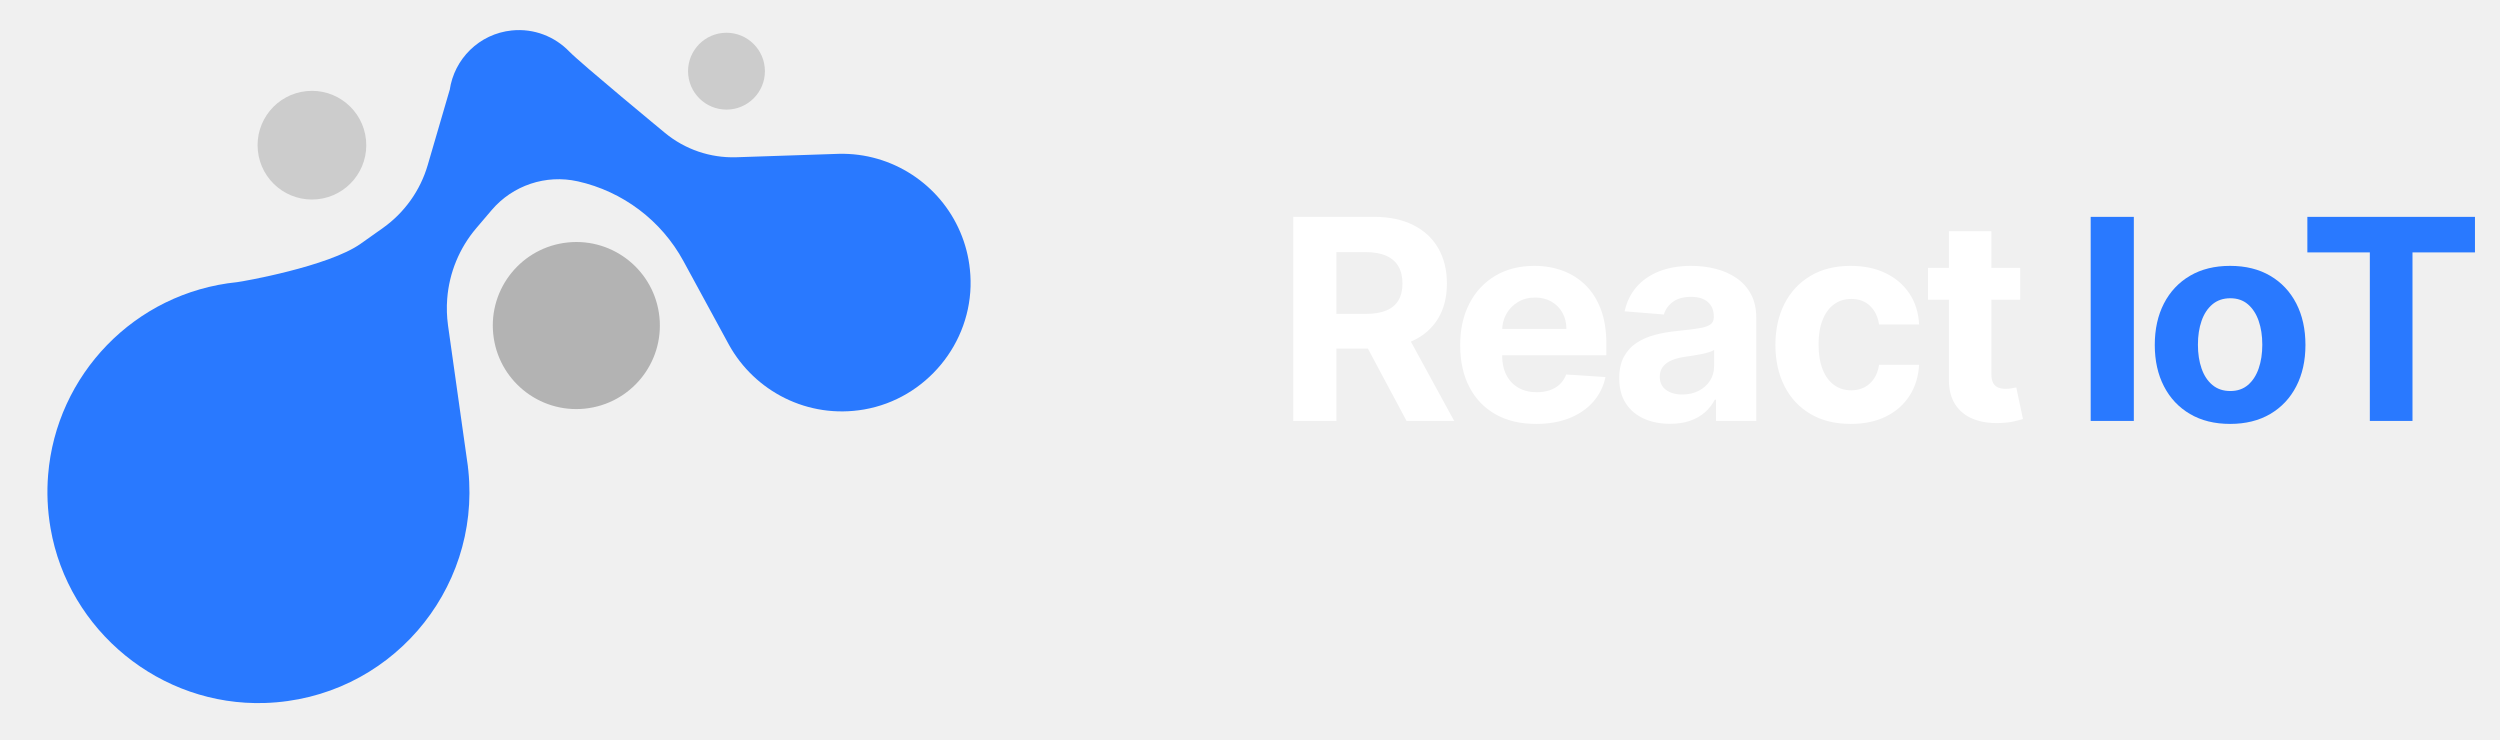
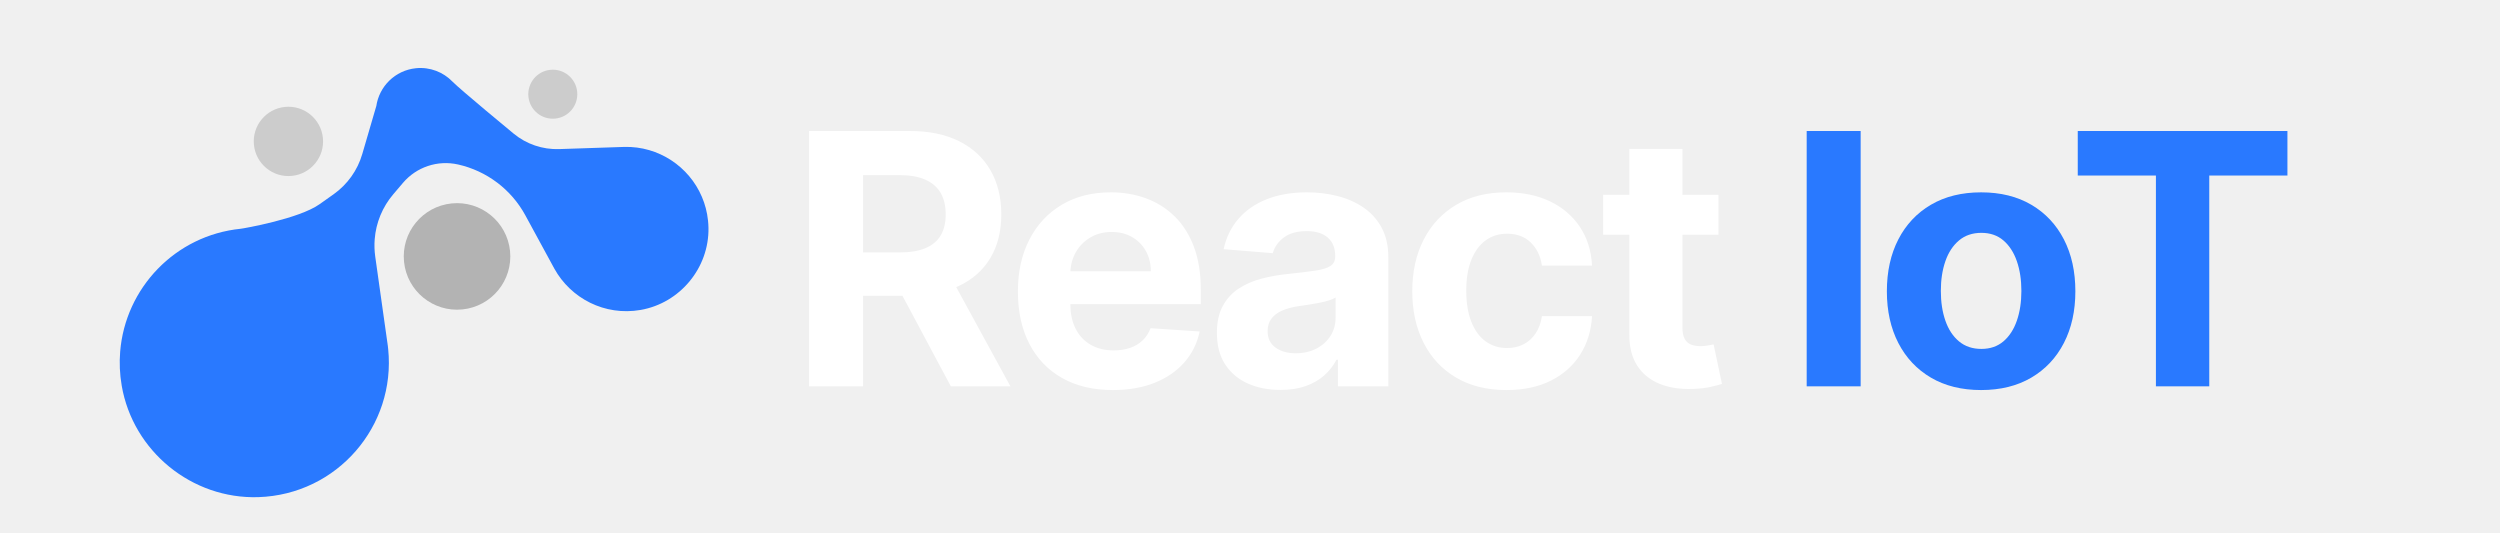
- <svg xmlns="http://www.w3.org/2000/svg" viewBox="0 12 392 116" width="392" height="116">
-   <g>
-     <path fill="#2979ff" d="m 152.188,55.983 c 0.187,9.852 -6.982,18.531 -16.691,20.221 -8.85,1.533 -17.168,-2.869 -21.194,-10.139 l -0.025,-0.048 c 0,0 -0.001,-0.01 -0.012,-0.019 l -7.108,-13.068 c -3.461,-6.363 -9.502,-10.915 -16.569,-12.499 l -0.01,10e-4 c -4.978,-1.112 -10.179,0.622 -13.492,4.517 -1.329,1.562 -2.389,2.806 -2.389,2.806 -2.677,3.137 -4.261,7.027 -4.574,11.069 -0.11,1.388 -0.067,2.801 0.125,4.199 l 2.128,15.102 1,7.075 -0.011,-0.009 c 0.021,0.209 0.051,0.407 0.073,0.616 1.926,18.952 -12.545,35.792 -31.911,36.423 -16.351,0.526 -30.83,-11.291 -33.603,-27.403 -0.49,-2.845 -0.604,-5.648 -0.379,-8.375 1.258,-15.607 13.5,-28.571 29.637,-30.211 0.736,-0.075 14.345,-2.453 19.38,-6.03 l 3.479,-2.464 c 3.384,-2.404 5.856,-5.872 7.02,-9.85 l 3.438,-11.768 0.011,0.009 c 0.691,-4.875 4.62,-8.842 9.743,-9.363 3.479,-0.354 6.737,0.962 8.989,3.286 1.852,1.91 15.027,12.778 15.027,12.778 3.139,2.596 7.116,3.951 11.193,3.818 l 16.068,-0.537 c 8.383,-0.199 15.869,4.82 19.039,12.278 0.778,1.821 1.3,3.788 1.511,5.867 0.059,0.567 0.096,1.136 0.105,1.718 z" />
-     <path fill="#cccccc" d="m 114.522,29.155 c -3.311,0.336 -6.268,-2.075 -6.604,-5.385 -0.336,-3.311 2.075,-6.268 5.386,-6.604 3.311,-0.336 6.267,2.075 6.603,5.386 0.336,3.31 -2.075,6.267 -5.385,6.603 z" />
-     <path fill="#cccccc" d="m 49.772,43.243 c -4.682,0.476 -8.863,-2.934 -9.339,-7.616 -0.476,-4.682 2.934,-8.863 7.616,-9.339 4.682,-0.476 8.863,2.934 9.339,7.616 0.476,4.682 -2.934,8.863 -7.616,9.339 z" />
-     <path fill="#b3b3b3" d="m 89.045,50.014 c 7.197,-0.731 13.624,4.51 14.355,11.707 0.731,7.197 -4.51,13.624 -11.707,14.355 -7.197,0.731 -13.624,-4.51 -14.355,-11.707 -0.731,-7.197 4.51,-13.624 11.707,-14.355 z" />
+ <svg xmlns="http://www.w3.org/2000/svg" viewBox="0 0 614.659 131.005" width="614.659" height="131.005" version="1.1" id="svg6">
+   <defs id="defs6" />
+   <g id="g4" transform="translate(22)">
+     <path fill="#2979ff" d="m 152.188,55.983 c 0.187,9.852 -6.982,18.531 -16.691,20.221 -8.85,1.533 -17.168,-2.869 -21.194,-10.139 l -0.025,-0.048 c 0,0 -0.001,-0.01 -0.012,-0.019 l -7.108,-13.068 c -3.461,-6.363 -9.502,-10.915 -16.569,-12.499 l -0.01,10e-4 c -4.978,-1.112 -10.179,0.622 -13.492,4.517 -1.329,1.562 -2.389,2.806 -2.389,2.806 -2.677,3.137 -4.261,7.027 -4.574,11.069 -0.11,1.388 -0.067,2.801 0.125,4.199 l 2.128,15.102 1,7.075 -0.011,-0.009 c 0.021,0.209 0.051,0.407 0.073,0.616 1.926,18.952 -12.545,35.792 -31.911,36.423 -16.351,0.526 -30.83,-11.291 -33.603,-27.403 -0.49,-2.845 -0.604,-5.648 -0.379,-8.375 1.258,-15.607 13.5,-28.571 29.637,-30.211 0.736,-0.075 14.345,-2.453 19.38,-6.03 l 3.479,-2.464 c 3.384,-2.404 5.856,-5.872 7.02,-9.85 l 3.438,-11.768 0.011,0.009 c 0.691,-4.875 4.62,-8.842 9.743,-9.363 3.479,-0.354 6.737,0.962 8.989,3.286 1.852,1.91 15.027,12.778 15.027,12.778 3.139,2.596 7.116,3.951 11.193,3.818 l 16.068,-0.537 c 8.383,-0.199 15.869,4.82 19.039,12.278 0.778,1.821 1.3,3.788 1.511,5.867 0.059,0.567 0.096,1.136 0.105,1.718 z" id="path1" />
+     <path fill="#cccccc" d="m 114.522,29.155 c -3.311,0.336 -6.268,-2.075 -6.604,-5.385 -0.336,-3.311 2.075,-6.268 5.386,-6.604 3.311,-0.336 6.267,2.075 6.603,5.386 0.336,3.31 -2.075,6.267 -5.385,6.603 z" id="path2" />
+     <path fill="#cccccc" d="m 49.772,43.243 c -4.682,0.476 -8.863,-2.934 -9.339,-7.616 -0.476,-4.682 2.934,-8.863 7.616,-9.339 4.682,-0.476 8.863,2.934 9.339,7.616 0.476,4.682 -2.934,8.863 -7.616,9.339 z" id="path3" />
+     <path fill="#b3b3b3" d="m 89.045,50.014 c 7.197,-0.731 13.624,4.51 14.355,11.707 0.731,7.197 -4.51,13.624 -11.707,14.355 -7.197,0.731 -13.624,-4.51 -14.355,-11.707 -0.731,-7.197 4.51,-13.624 11.707,-14.355 z" id="path4" />
  </g>
-   <path fill="#ffffff" d="M209.547 78L202.781 78L202.781 46L215.406 46Q219.031 46 221.602 47.289Q224.172 48.578 225.523 50.930Q226.875 53.281 226.875 56.453L226.875 56.453Q226.875 59.641 225.500 61.930Q224.125 64.219 221.523 65.438Q218.922 66.656 215.234 66.656L215.234 66.656L206.781 66.656L206.781 61.219L214.141 61.219Q216.078 61.219 217.359 60.688Q218.641 60.156 219.273 59.094Q219.906 58.031 219.906 56.453L219.906 56.453Q219.906 54.859 219.273 53.766Q218.641 52.672 217.352 52.102Q216.063 51.531 214.109 51.531L214.109 51.531L209.547 51.531L209.547 78ZM212.766 63.438L220.063 63.438L228.016 78L220.547 78L212.766 63.438ZM240.863 78.469L240.863 78.469Q237.159 78.469 234.495 76.961Q231.831 75.453 230.394 72.680Q228.956 69.906 228.956 66.109L228.956 66.109Q228.956 62.406 230.394 59.609Q231.831 56.813 234.448 55.250Q237.066 53.688 240.597 53.688L240.597 53.688Q242.972 53.688 245.027 54.445Q247.081 55.203 248.620 56.719Q250.159 58.234 251.019 60.523Q251.878 62.813 251.878 65.875L251.878 65.875L251.878 67.703L231.613 67.703L231.613 63.578L245.613 63.578Q245.613 62.141 244.988 61.031Q244.363 59.922 243.261 59.289Q242.159 58.656 240.706 58.656L240.706 58.656Q239.191 58.656 238.027 59.352Q236.863 60.047 236.206 61.211Q235.550 62.375 235.534 63.797L235.534 63.797L235.534 67.719Q235.534 69.500 236.198 70.797Q236.863 72.094 238.081 72.797Q239.300 73.500 240.972 73.500L240.972 73.500Q242.081 73.500 243.003 73.188Q243.925 72.875 244.581 72.250Q245.238 71.625 245.581 70.719L245.581 70.719L251.738 71.125Q251.269 73.344 249.823 74.992Q248.378 76.641 246.105 77.555Q243.831 78.469 240.863 78.469ZM261.866 78.453L261.866 78.453Q259.569 78.453 257.772 77.648Q255.975 76.844 254.936 75.258Q253.897 73.672 253.897 71.297L253.897 71.297Q253.897 69.297 254.631 67.938Q255.366 66.578 256.631 65.750Q257.897 64.922 259.514 64.500Q261.131 64.078 262.913 63.906L262.913 63.906Q265.006 63.688 266.288 63.492Q267.569 63.297 268.147 62.906Q268.725 62.516 268.725 61.750L268.725 61.750L268.725 61.656Q268.725 60.172 267.795 59.359Q266.866 58.547 265.163 58.547L265.163 58.547Q263.366 58.547 262.303 59.336Q261.241 60.125 260.897 61.313L260.897 61.313L254.741 60.813Q255.209 58.625 256.584 57.023Q257.959 55.422 260.139 54.555Q262.319 53.688 265.194 53.688L265.194 53.688Q267.194 53.688 269.030 54.156Q270.866 54.625 272.295 55.609Q273.725 56.594 274.553 58.133Q275.381 59.672 275.381 61.813L275.381 61.813L275.381 78L269.069 78L269.069 74.672L268.881 74.672Q268.303 75.797 267.334 76.648Q266.366 77.500 265.006 77.977Q263.647 78.453 261.866 78.453ZM263.772 73.859L263.772 73.859Q265.241 73.859 266.366 73.273Q267.491 72.688 268.131 71.688Q268.772 70.688 268.772 69.422L268.772 69.422L268.772 66.875Q268.459 67.078 267.920 67.242Q267.381 67.406 266.709 67.539Q266.038 67.672 265.366 67.773Q264.694 67.875 264.147 67.953L264.147 67.953Q262.975 68.125 262.100 68.500Q261.225 68.875 260.741 69.508Q260.256 70.141 260.256 71.078L260.256 71.078Q260.256 72.438 261.248 73.148Q262.241 73.859 263.772 73.859ZM290.197 78.469L290.197 78.469Q286.509 78.469 283.861 76.898Q281.213 75.328 279.798 72.531Q278.384 69.734 278.384 66.094L278.384 66.094Q278.384 62.406 279.814 59.617Q281.244 56.828 283.884 55.258Q286.525 53.688 290.166 53.688L290.166 53.688Q293.306 53.688 295.666 54.828Q298.025 55.969 299.400 58.031Q300.775 60.094 300.916 62.875L300.916 62.875L294.634 62.875Q294.369 61.078 293.236 59.977Q292.103 58.875 290.275 58.875L290.275 58.875Q288.728 58.875 287.580 59.711Q286.431 60.547 285.791 62.141Q285.150 63.734 285.150 66L285.150 66Q285.150 68.297 285.783 69.906Q286.416 71.516 287.572 72.359Q288.728 73.203 290.275 73.203L290.275 73.203Q291.416 73.203 292.330 72.734Q293.244 72.266 293.845 71.367Q294.447 70.469 294.634 69.203L294.634 69.203L300.916 69.203Q300.759 71.953 299.423 74.039Q298.088 76.125 295.744 77.297Q293.400 78.469 290.197 78.469ZM302.309 54L316.763 54L316.763 59L302.309 59L302.309 54ZM305.591 71.500L305.591 48.250L312.247 48.250L312.247 70.625Q312.247 71.547 312.528 72.055Q312.809 72.563 313.317 72.766Q313.825 72.969 314.497 72.969L314.497 72.969Q314.966 72.969 315.434 72.883Q315.903 72.797 316.153 72.750L316.153 72.750L317.200 77.703Q316.700 77.859 315.794 78.070Q314.888 78.281 313.591 78.328L313.591 78.328Q311.184 78.422 309.380 77.688Q307.575 76.953 306.575 75.406Q305.575 73.859 305.591 71.500L305.591 71.500Z" />
-   <path fill="#2979ff" d="M327.819 46L334.584 46L334.584 78L327.819 78L327.819 46ZM349.681 78.469L349.681 78.469Q346.041 78.469 343.392 76.914Q340.744 75.359 339.306 72.570Q337.869 69.781 337.869 66.094L337.869 66.094Q337.869 62.375 339.306 59.586Q340.744 56.797 343.392 55.242Q346.041 53.688 349.681 53.688L349.681 53.688Q353.322 53.688 355.970 55.242Q358.619 56.797 360.056 59.586Q361.494 62.375 361.494 66.094L361.494 66.094Q361.494 69.781 360.056 72.570Q358.619 75.359 355.970 76.914Q353.322 78.469 349.681 78.469ZM349.713 73.313L349.713 73.313Q351.369 73.313 352.478 72.367Q353.588 71.422 354.158 69.781Q354.728 68.141 354.728 66.047L354.728 66.047Q354.728 63.953 354.158 62.313Q353.588 60.672 352.478 59.719Q351.369 58.766 349.713 58.766L349.713 58.766Q348.041 58.766 346.908 59.719Q345.775 60.672 345.205 62.313Q344.634 63.953 344.634 66.047L344.634 66.047Q344.634 68.141 345.205 69.781Q345.775 71.422 346.908 72.367Q348.041 73.313 349.713 73.313ZM371.591 51.578L361.794 51.578L361.794 46L388.075 46L388.075 51.578L378.278 51.578L378.278 78L371.591 78L371.591 51.578Z" />
+   <path fill="#0b1220" d="m 212.193,94.979 h -13.272 V 32.207 h 24.765 q 7.111,0 12.154,2.529 5.041,2.529 7.691,7.142 2.652,4.612 2.652,10.834 v 0 q 0,6.254 -2.697,10.744 -2.697,4.49 -7.801,6.881 -5.102,2.389 -12.337,2.389 v 0 H 206.768 V 62.061 h 14.438 q 3.8,0 6.312,-1.042 2.515,-1.044 3.755,-3.127 1.242,-2.085 1.242,-5.181 v 0 q 0,-3.127 -1.242,-5.271 -1.24,-2.146 -3.768,-3.264 -2.529,-1.12 -6.362,-1.12 v 0 h -8.949 z m 6.314,-28.565 h 14.314 l 15.601,28.565 h -14.651 z m 55.116,29.485 v 0 q -7.266,0 -12.492,-2.958 -5.226,-2.958 -8.045,-8.398 -2.821,-5.442 -2.821,-12.89 v 0 q 0,-7.264 2.821,-12.751 2.819,-5.485 7.952,-8.551 5.136,-3.064 12.062,-3.064 v 0 q 4.659,0 8.69,1.485 4.029,1.487 7.048,4.461 3.019,2.972 4.706,7.462 1.685,4.492 1.685,10.499 v 0 3.586 H 255.478 v -8.092 h 27.463 q 0,-2.819 -1.226,-4.996 -1.226,-2.175 -3.388,-3.417 -2.162,-1.242 -5.012,-1.242 v 0 q -2.972,0 -5.255,1.365 -2.283,1.363 -3.572,3.647 -1.287,2.283 -1.318,5.073 v 0 7.693 q 0,3.494 1.303,6.038 1.304,2.544 3.694,3.923 2.391,1.379 5.671,1.379 v 0 q 2.175,0 3.984,-0.612 1.809,-0.614 3.095,-1.84 1.289,-1.226 1.962,-3.003 v 0 l 12.078,0.796 q -0.92,4.353 -3.756,7.586 -2.835,3.235 -7.293,5.028 -4.461,1.793 -10.283,1.793 z m 41.2,-0.031 v 0 q -4.506,0 -8.031,-1.579 -3.525,-1.577 -5.563,-4.688 -2.038,-3.111 -2.038,-7.77 v 0 q 0,-3.923 1.44,-6.589 1.442,-2.668 3.923,-4.292 2.483,-1.624 5.655,-2.452 3.172,-0.828 6.668,-1.165 v 0 q 4.106,-0.428 6.62,-0.812 2.513,-0.383 3.647,-1.15 1.134,-0.765 1.134,-2.268 v 0 -0.184 q 0,-2.911 -1.824,-4.506 -1.822,-1.593 -5.163,-1.593 v 0 q -3.525,0 -5.61,1.548 -2.083,1.548 -2.758,3.878 v 0 l -12.076,-0.981 q 0.918,-4.292 3.615,-7.435 2.697,-3.141 6.974,-4.841 4.276,-1.701 9.916,-1.701 v 0 q 3.923,0 7.525,0.918 3.602,0.92 6.405,2.85 2.805,1.932 4.429,4.951 1.624,3.019 1.624,7.219 v 0 31.753 h -12.382 v -6.528 h -0.369 q -1.134,2.207 -3.035,3.876 -1.899,1.671 -4.567,2.607 -2.666,0.934 -6.159,0.934 z m 3.739,-9.012 v 0 q 2.882,0 5.088,-1.15 2.207,-1.148 3.462,-3.109 1.257,-1.962 1.257,-4.445 v 0 -4.996 q -0.614,0.398 -1.671,0.72 -1.057,0.322 -2.376,0.583 -1.316,0.261 -2.634,0.459 -1.318,0.2 -2.391,0.353 v 0 q -2.299,0.337 -4.015,1.073 -1.716,0.736 -2.666,1.977 -0.951,1.242 -0.951,3.08 v 0 q 0,2.668 1.946,4.061 1.948,1.395 4.951,1.395 z m 51.836,9.043 v 0 q -7.234,0 -12.429,-3.082 -5.194,-3.08 -7.97,-8.566 -2.774,-5.487 -2.774,-12.627 v 0 q 0,-7.234 2.805,-12.705 2.805,-5.471 7.984,-8.551 5.181,-3.08 12.323,-3.08 v 0 q 6.159,0 10.789,2.236 4.627,2.238 7.325,6.283 2.697,4.047 2.974,9.502 v 0 h -12.323 q -0.52,-3.525 -2.742,-5.685 -2.223,-2.162 -5.808,-2.162 v 0 q -3.035,0 -5.287,1.64 -2.254,1.64 -3.509,4.767 -1.257,3.125 -1.257,7.57 v 0 q 0,4.506 1.242,7.662 1.242,3.158 3.509,4.812 2.268,1.656 5.302,1.656 v 0 q 2.238,0 4.031,-0.92 1.793,-0.918 2.972,-2.682 1.181,-1.762 1.548,-4.245 v 0 h 12.323 q -0.308,5.394 -2.929,9.486 -2.619,4.092 -7.217,6.391 -4.598,2.299 -10.881,2.299 z m 23.759,-47.999 h 28.353 v 9.808 h -28.353 z m 6.438,34.328 V 36.62 h 13.057 v 43.891 q 0,1.809 0.551,2.805 0.551,0.997 1.548,1.395 0.997,0.398 2.315,0.398 v 0 q 0.92,0 1.838,-0.169 0.92,-0.169 1.41,-0.261 v 0 l 2.054,9.716 q -0.981,0.306 -2.758,0.72 -1.777,0.414 -4.321,0.506 v 0 q -4.722,0.184 -8.26,-1.255 -3.541,-1.442 -5.502,-4.476 -1.962,-3.035 -1.93,-7.662 z" id="path5" style="fill:#ffffff;fill-opacity:1;stroke-width:1.962" />
+   <path fill="#2979ff" d="m 444.198,32.207 h 13.27 V 94.979 H 444.198 Z m 42.885,63.692 v 0 q -7.14,0 -12.337,-3.05 -5.194,-3.05 -8.015,-8.521 -2.819,-5.471 -2.819,-12.703 v 0 q 0,-7.295 2.819,-12.766 2.821,-5.471 8.015,-8.521 5.196,-3.048 12.337,-3.048 v 0 q 7.142,0 12.337,3.048 5.196,3.05 8.015,8.521 2.821,5.471 2.821,12.766 v 0 q 0,7.232 -2.821,12.703 -2.819,5.471 -8.015,8.521 -5.194,3.05 -12.337,3.05 z m 0.063,-10.114 v 0 q 3.248,0 5.424,-1.856 2.177,-1.854 3.296,-5.073 1.118,-3.217 1.118,-7.325 v 0 q 0,-4.108 -1.118,-7.325 -1.118,-3.219 -3.296,-5.088 -2.175,-1.869 -5.424,-1.869 v 0 q -3.28,0 -5.502,1.869 -2.223,1.869 -3.341,5.088 -1.12,3.217 -1.12,7.325 v 0 q 0,4.108 1.12,7.325 1.118,3.219 3.341,5.073 2.223,1.856 5.502,1.856 z m 42.916,-42.636 H 510.844 V 32.207 h 51.553 v 10.942 h -19.218 v 51.83 h -13.117 z" id="path6" style="stroke-width:1.962" />
</svg>
